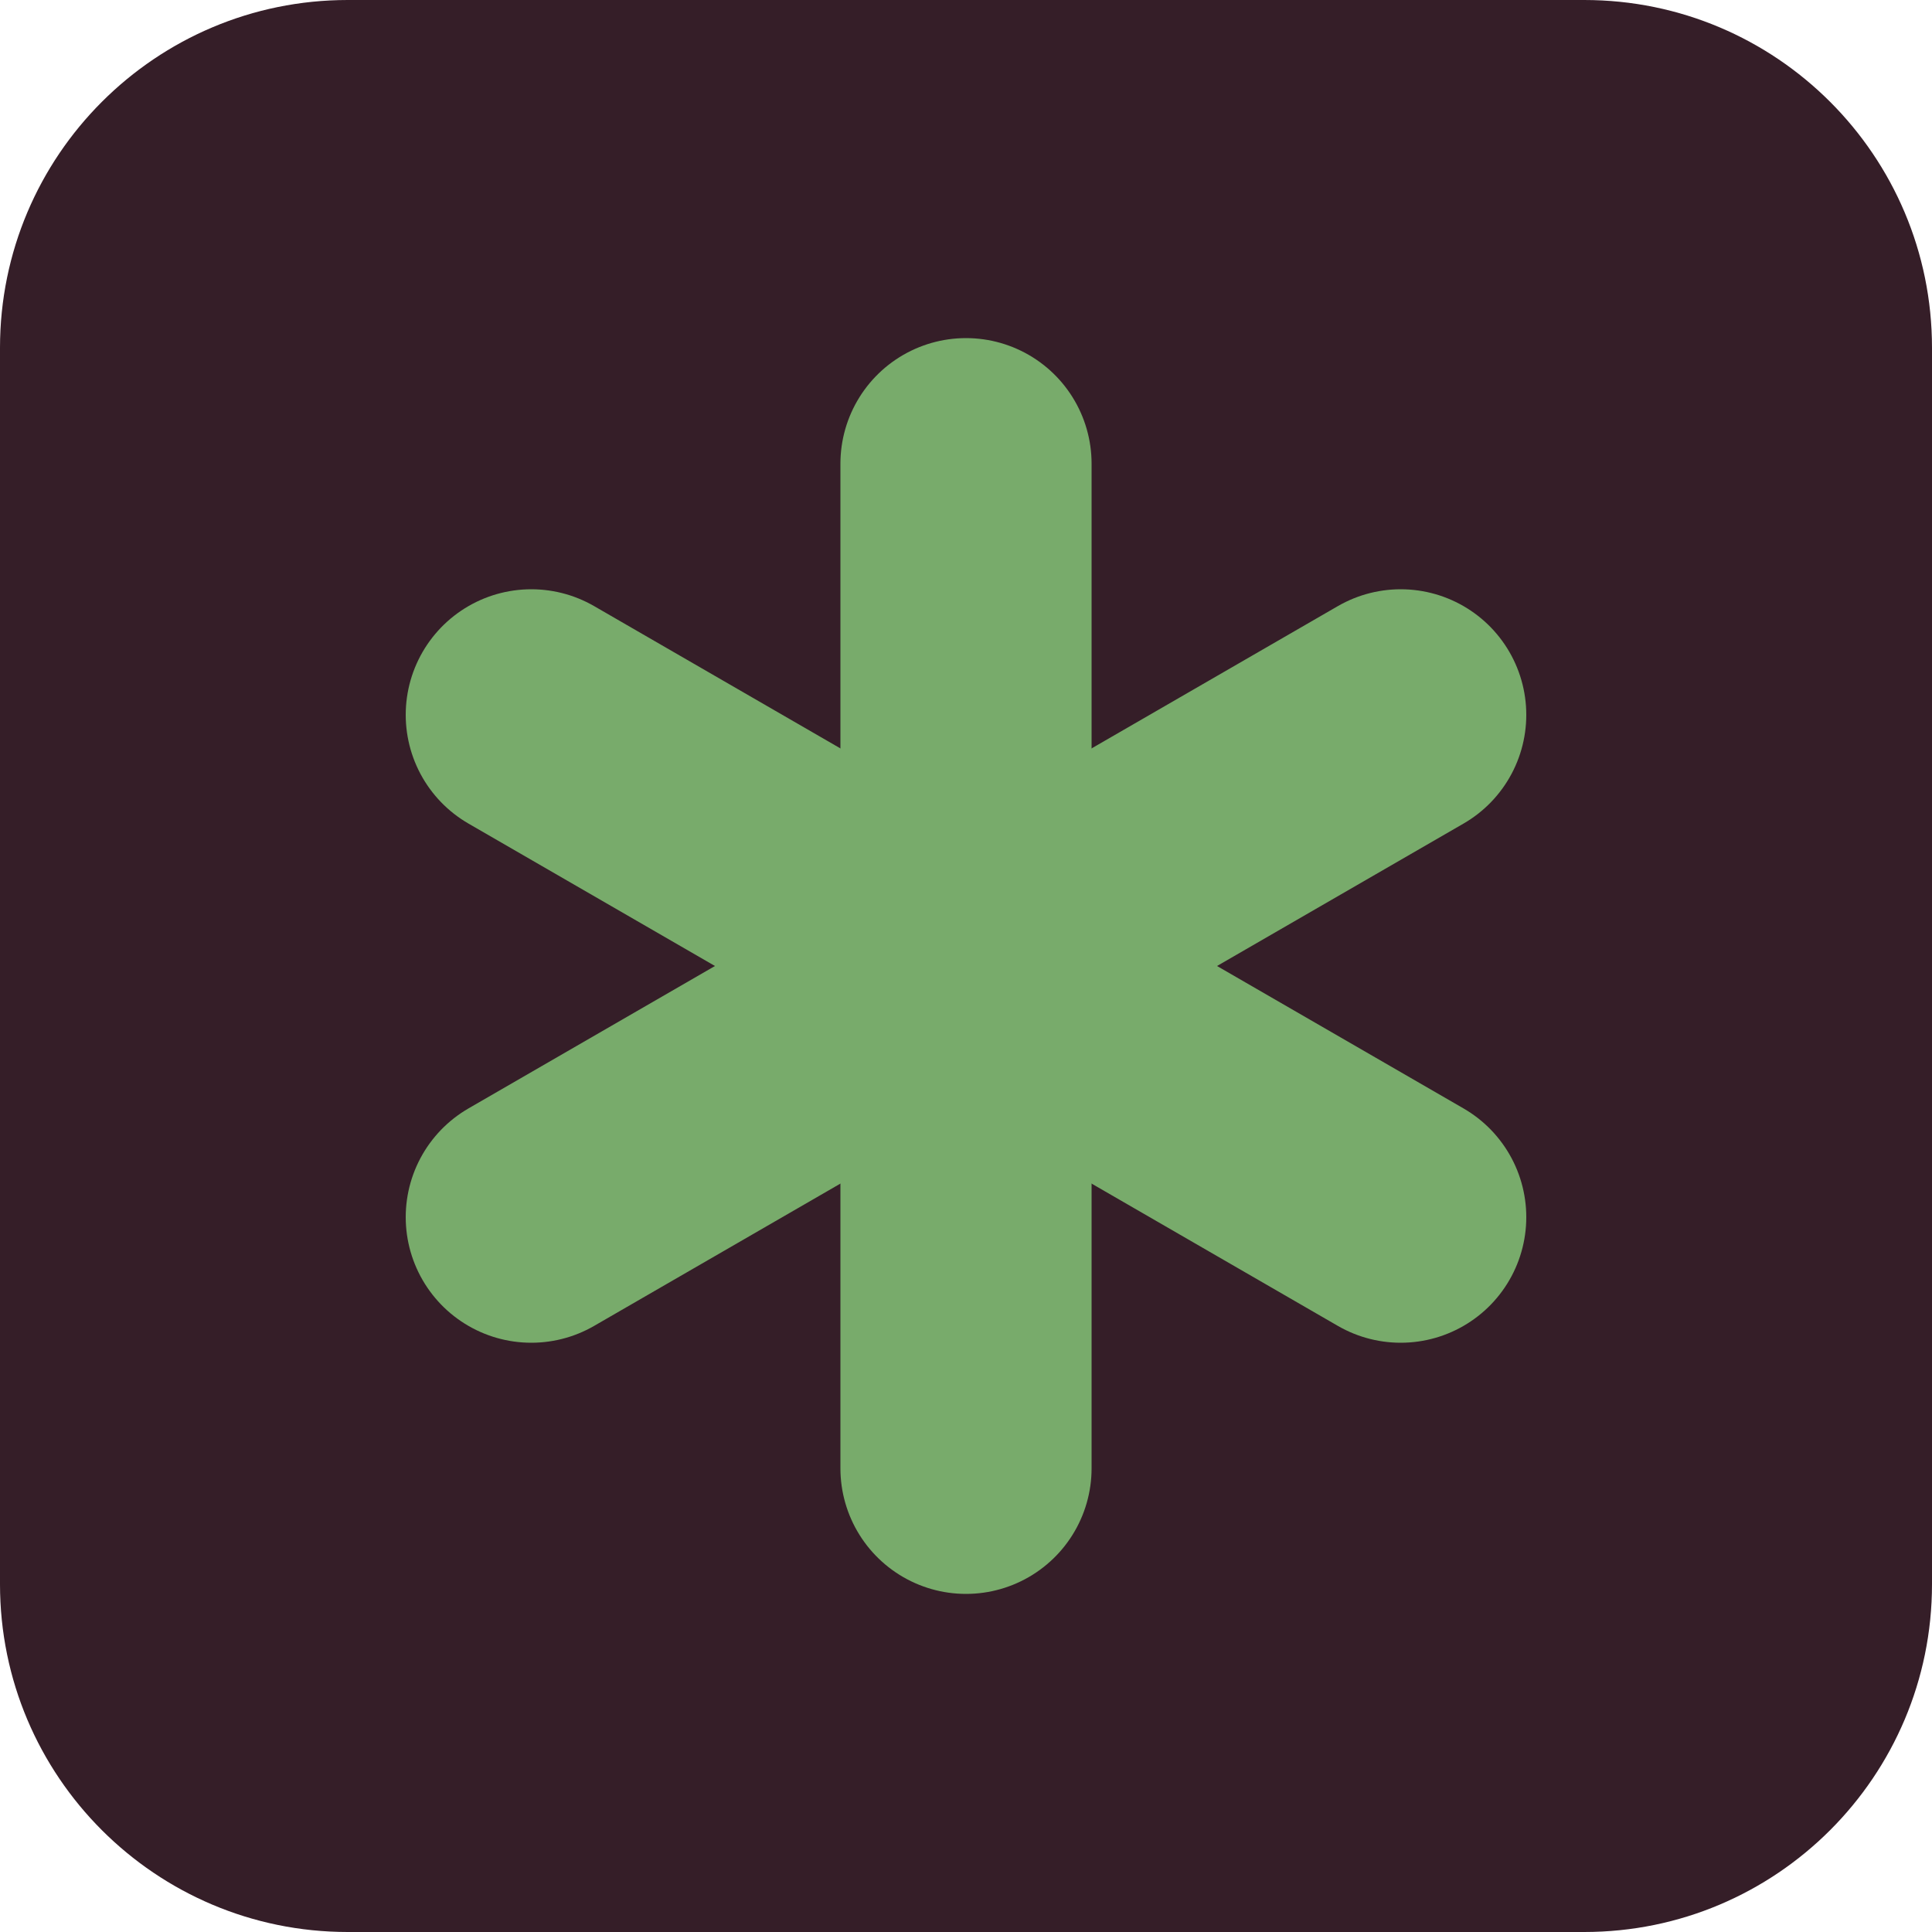
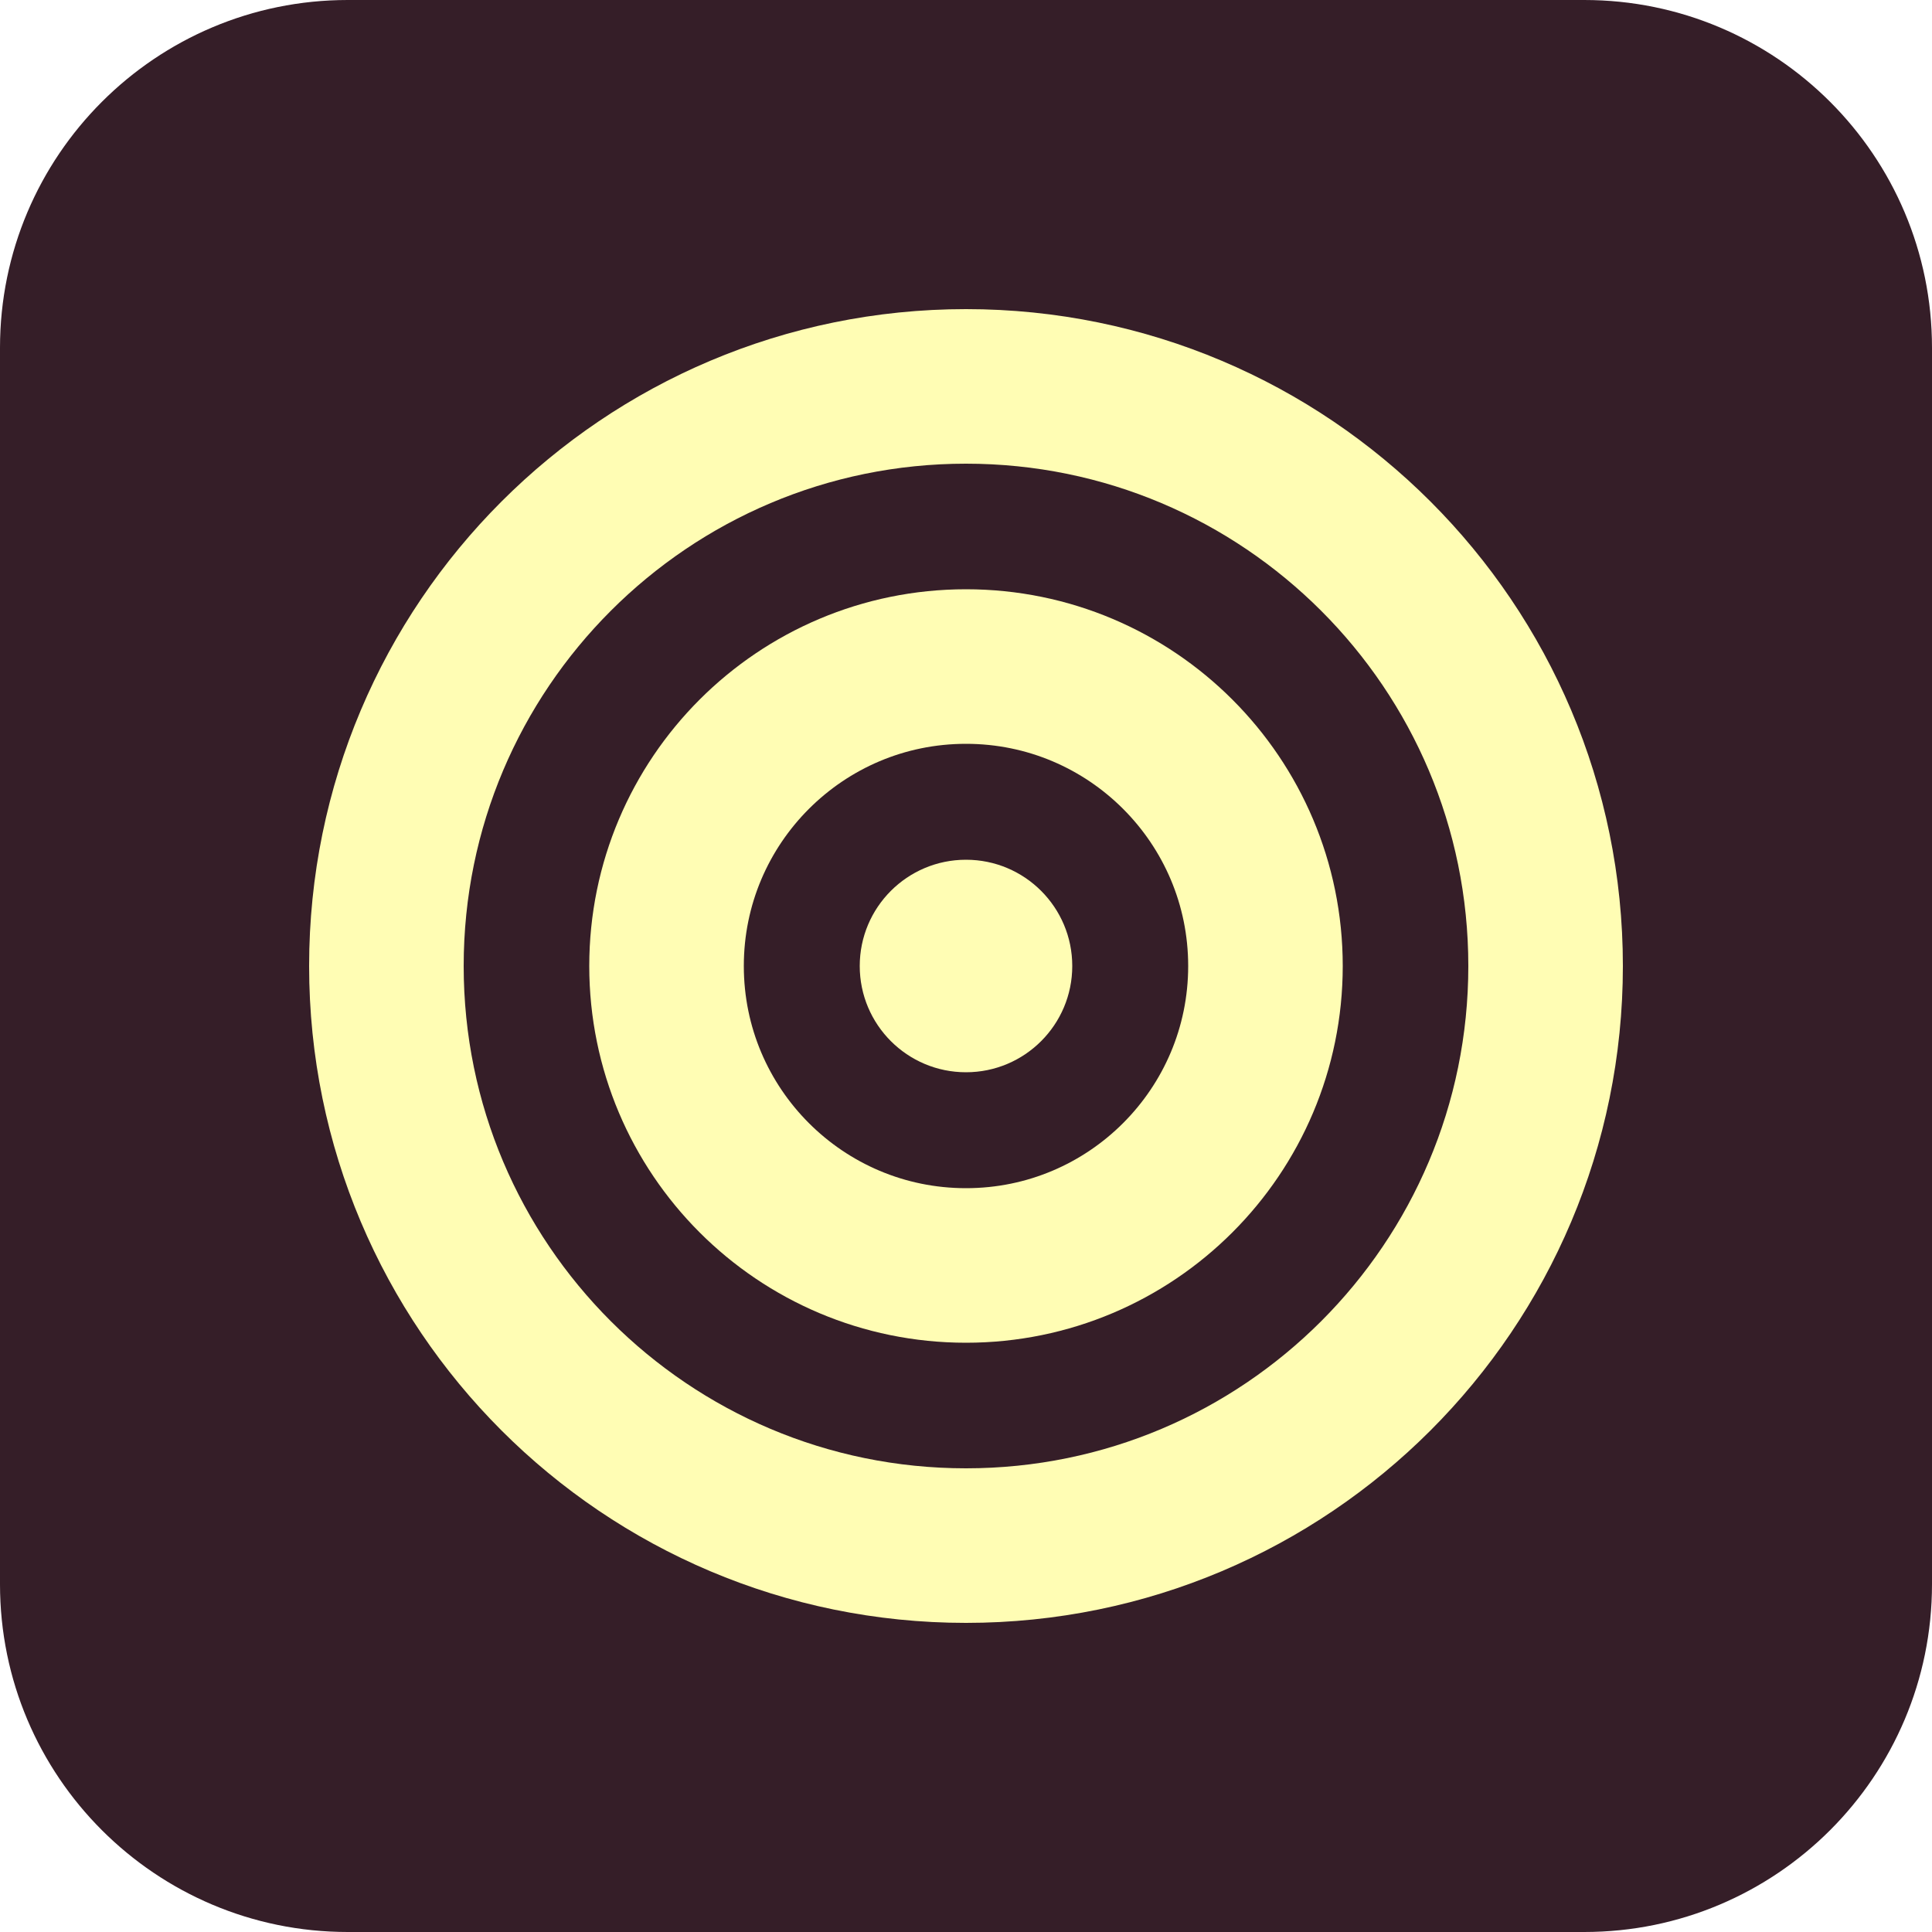
<svg xmlns="http://www.w3.org/2000/svg" viewBox="0 0 100 100">
  <rect width="100" height="100" rx="18" fill="#351e28" />
-   <g stroke="#78ab6b" stroke-width="13" stroke-linecap="round">
-     <line x1="50" y1="24" x2="50" y2="76" />
-     <line x1="27.5" y1="37" x2="72.5" y2="63" />
-     <line x1="27.5" y1="63" x2="72.5" y2="37" />
+   <g fill="none" stroke="#fffdb4" stroke-width="8">
+     <circle cx="50" cy="50" r="30" />
+     <circle cx="50" cy="50" r="15.5" />
  </g>
+   <circle cx="50" cy="50" r="5.5" fill="#fffdb4" />
</svg>
